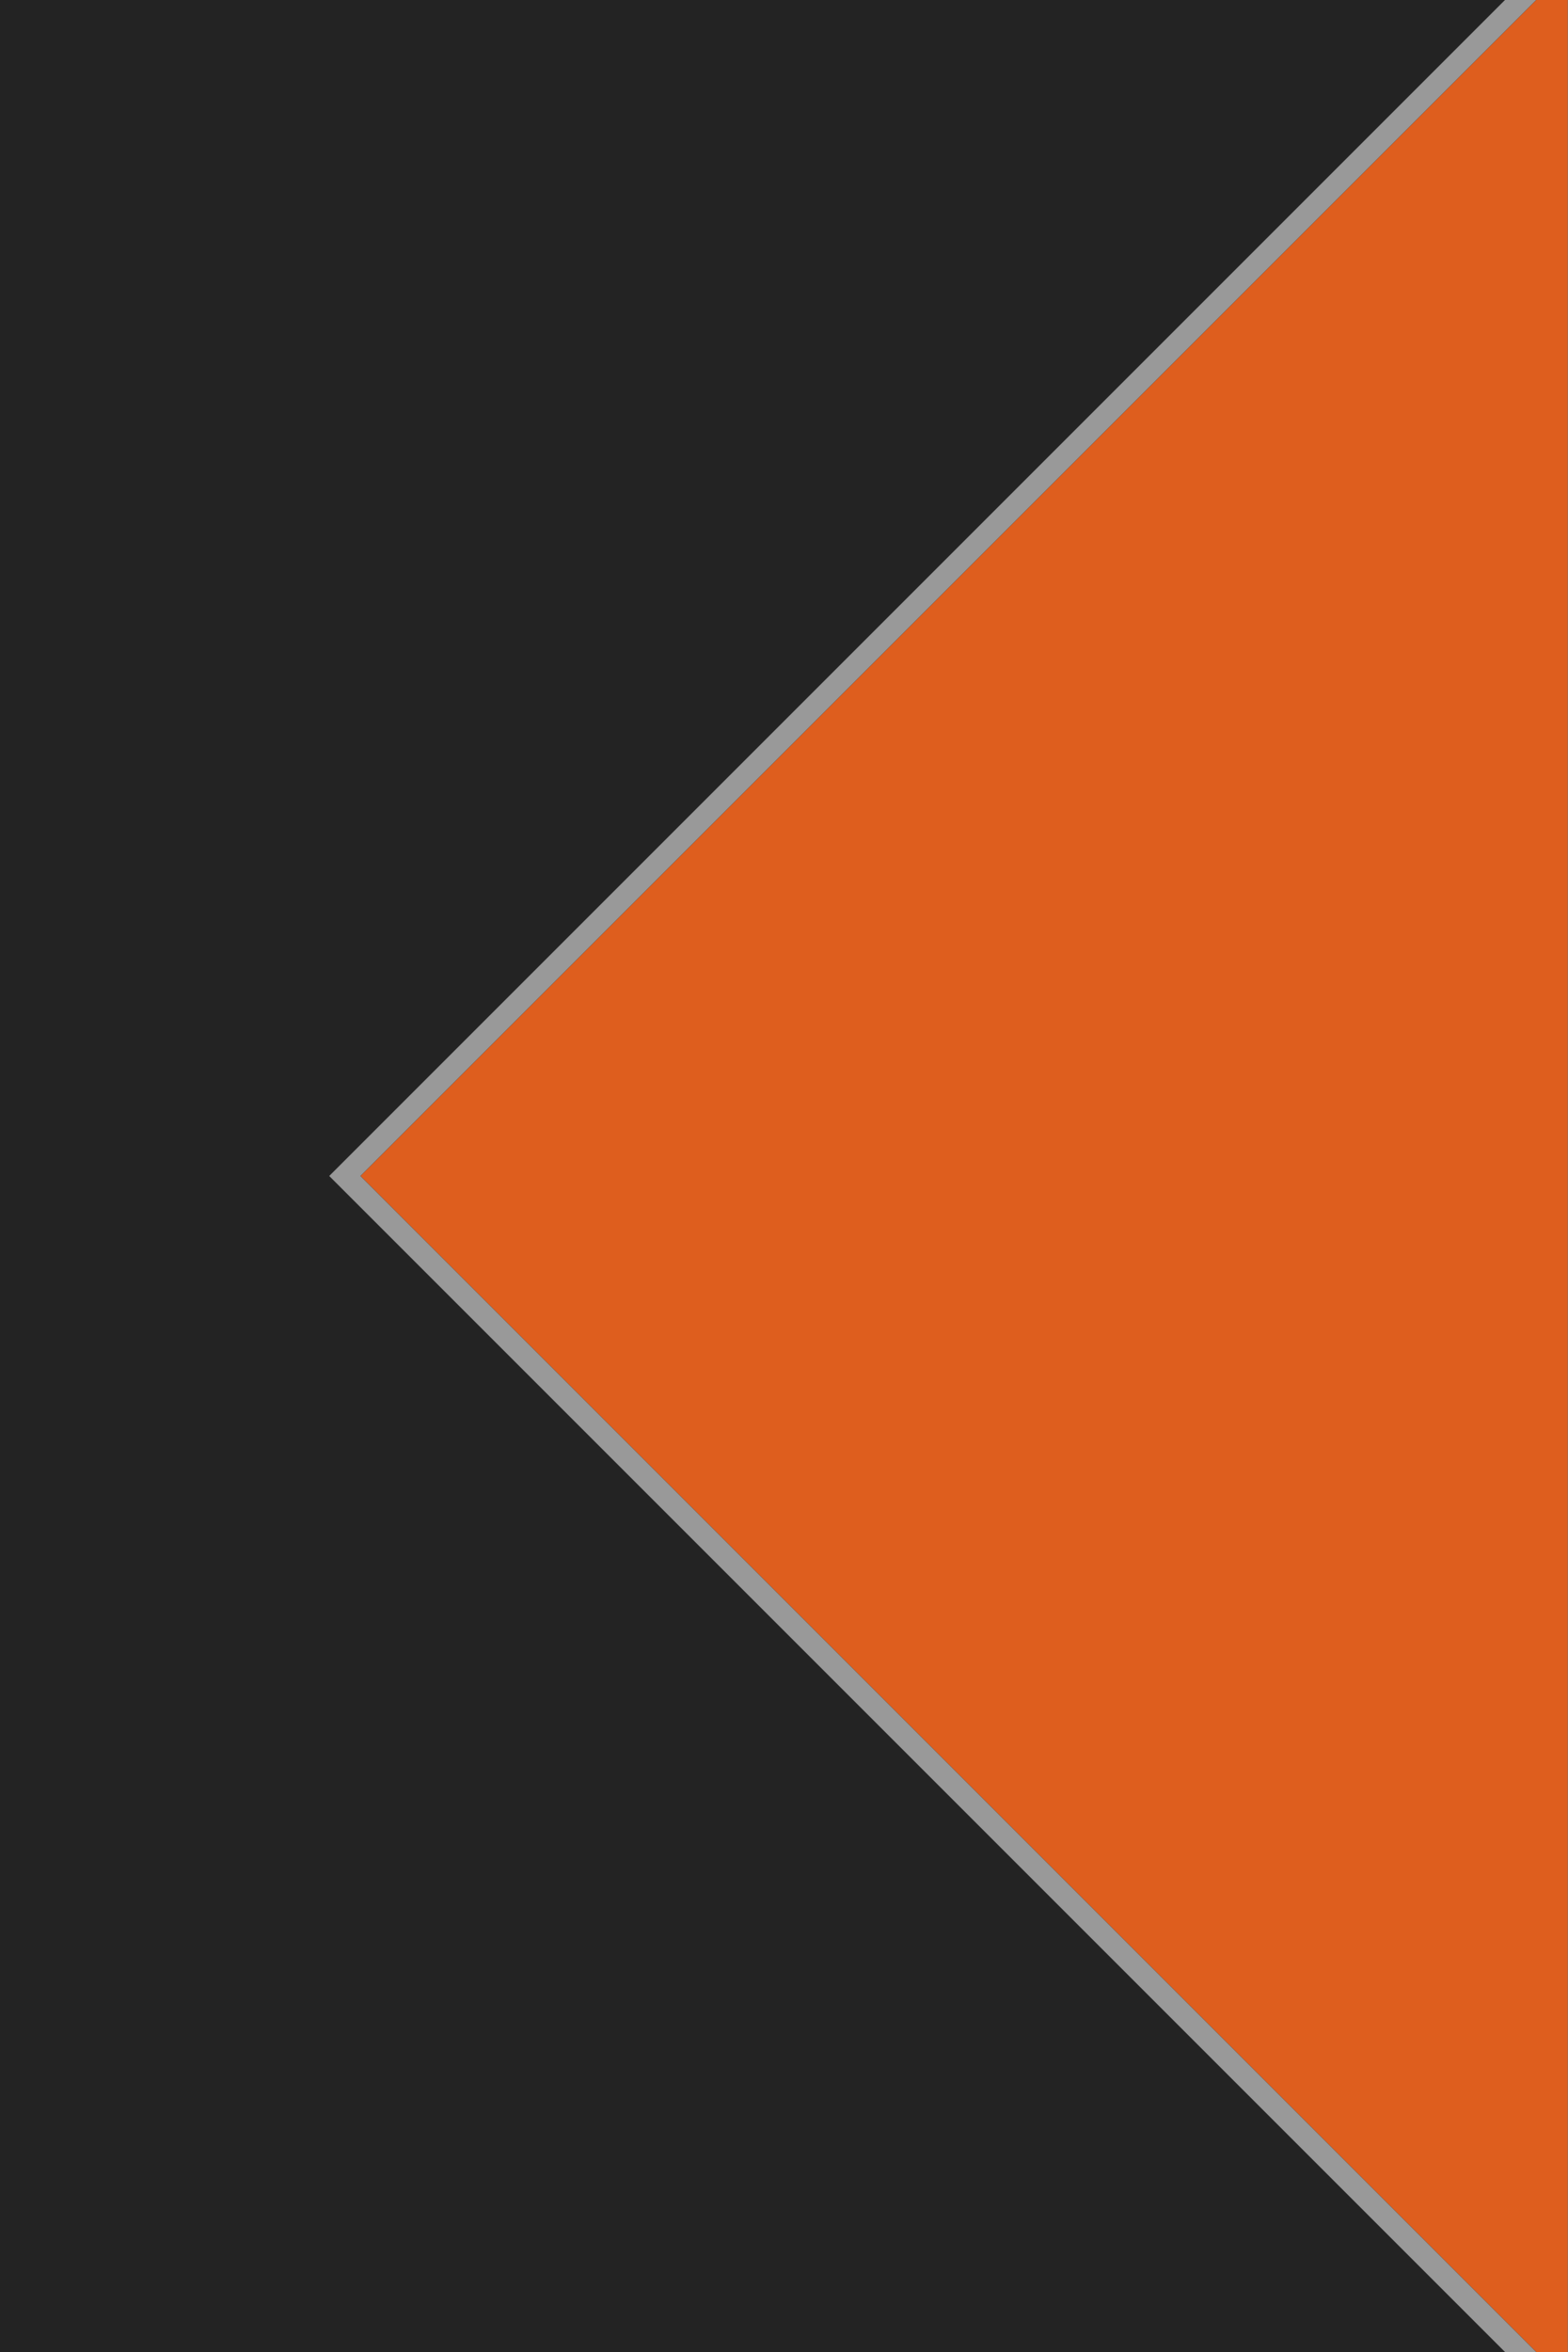
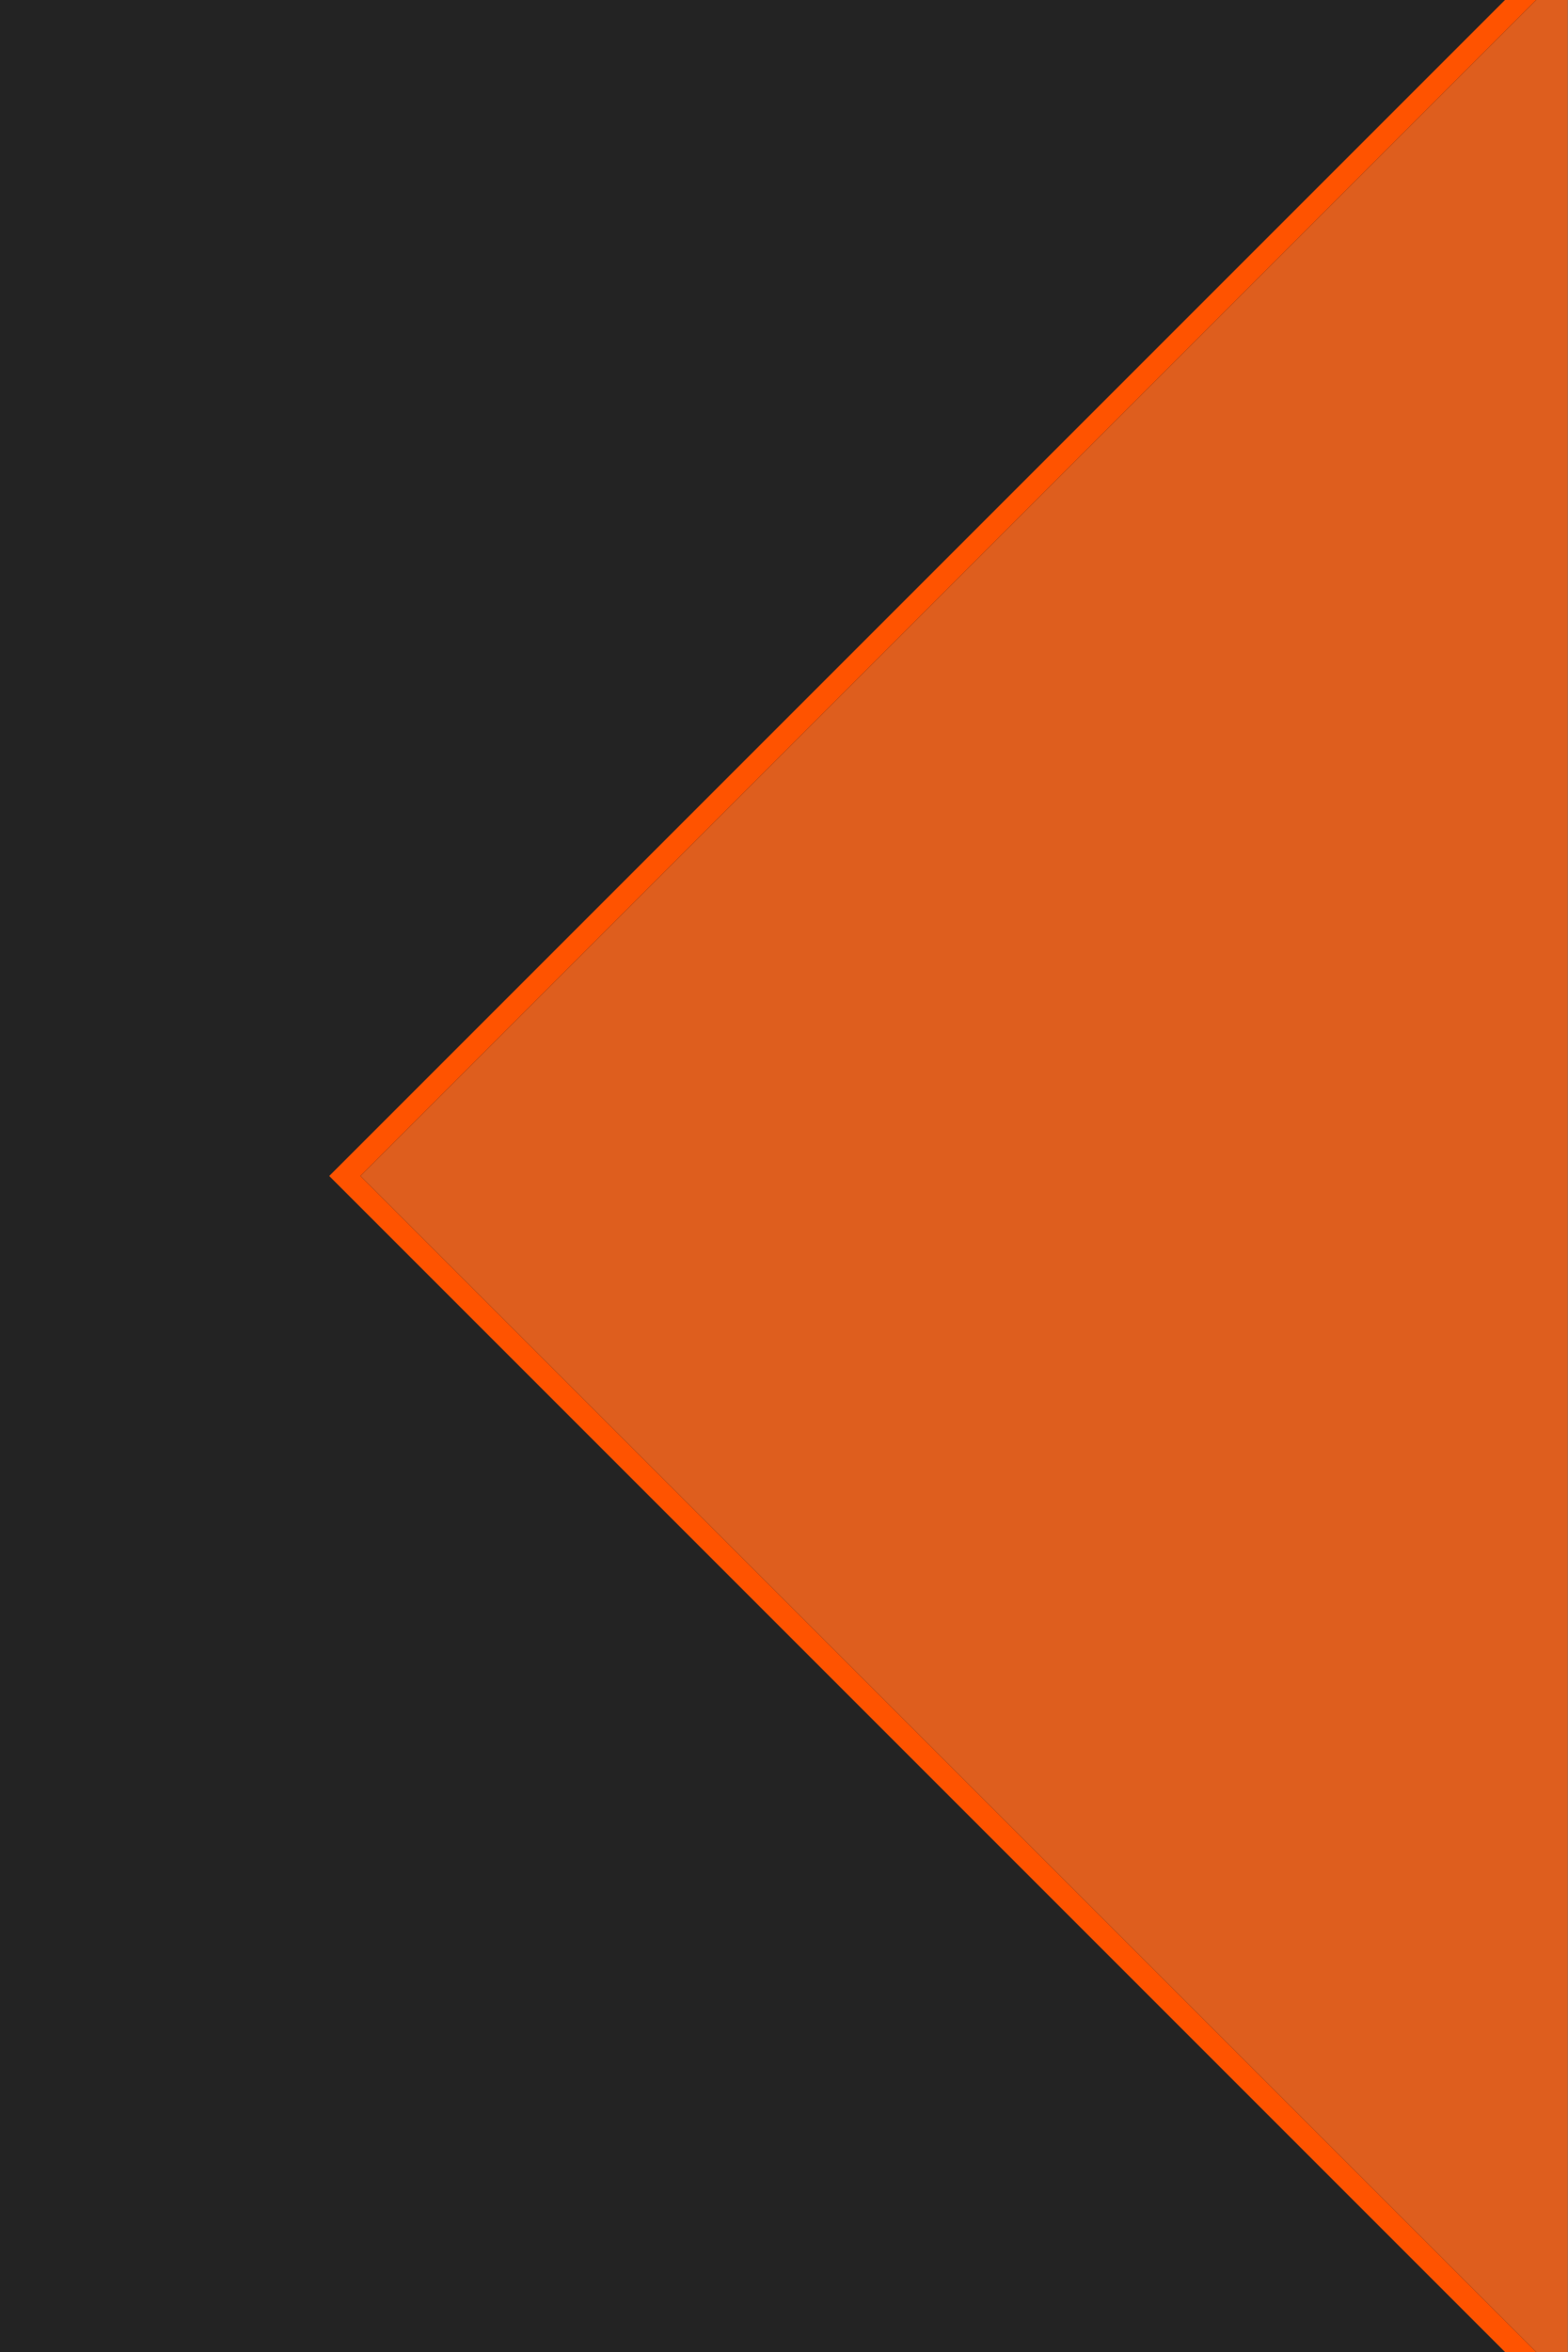
<svg xmlns="http://www.w3.org/2000/svg" width="10" height="15" viewBox="0 0 10 15" version="1.1">
  <polygon points="0,0 10,0 10,15 0,15" style="fill:#232323;" />
-   <polygon points="9.8,0 2.3,7.5 9.8,15 9.6,15 2.1,7.5 9.6,0" style="fill:#999999;" />
+   <polygon points="9.8,0 2.3,7.5 9.8,15 9.6,15 2.1,7.5 9.6,0" style="fill:#ff5300;" />
  <polygon points="10,0 10,15 9.8,15 2.3,7.5 9.8,0" style="fill:#de5e1e;" />
</svg>
